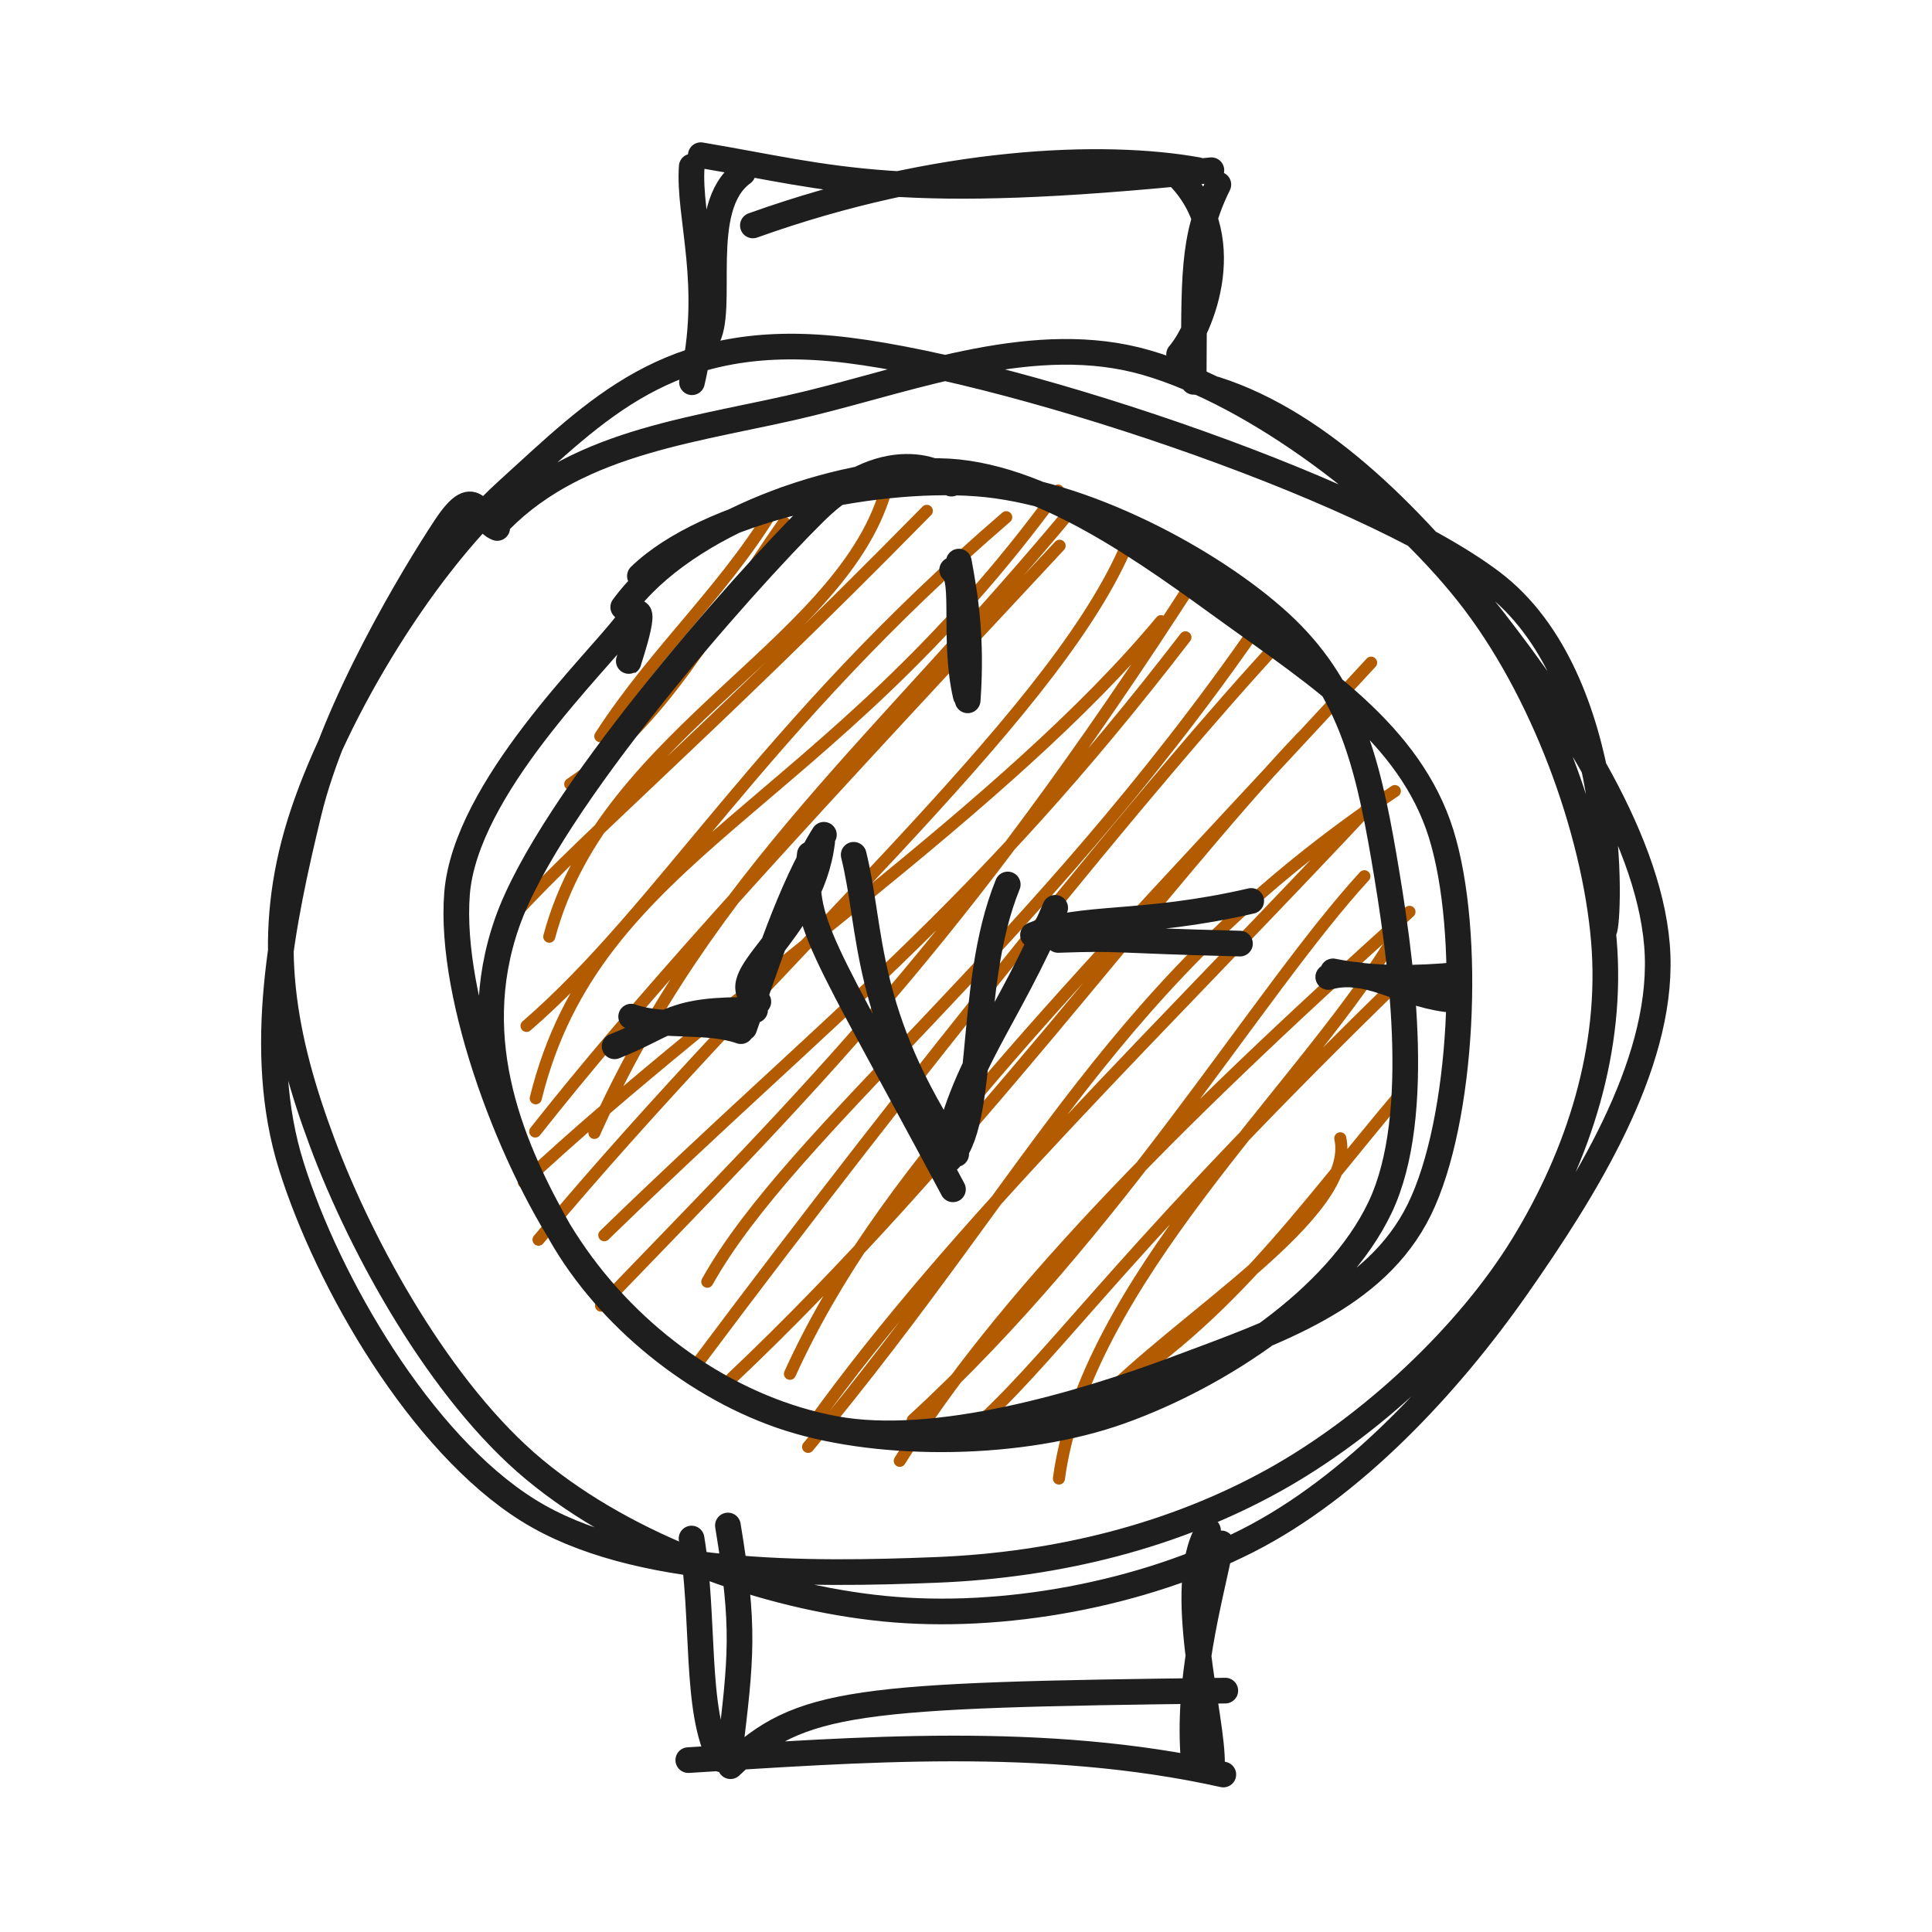
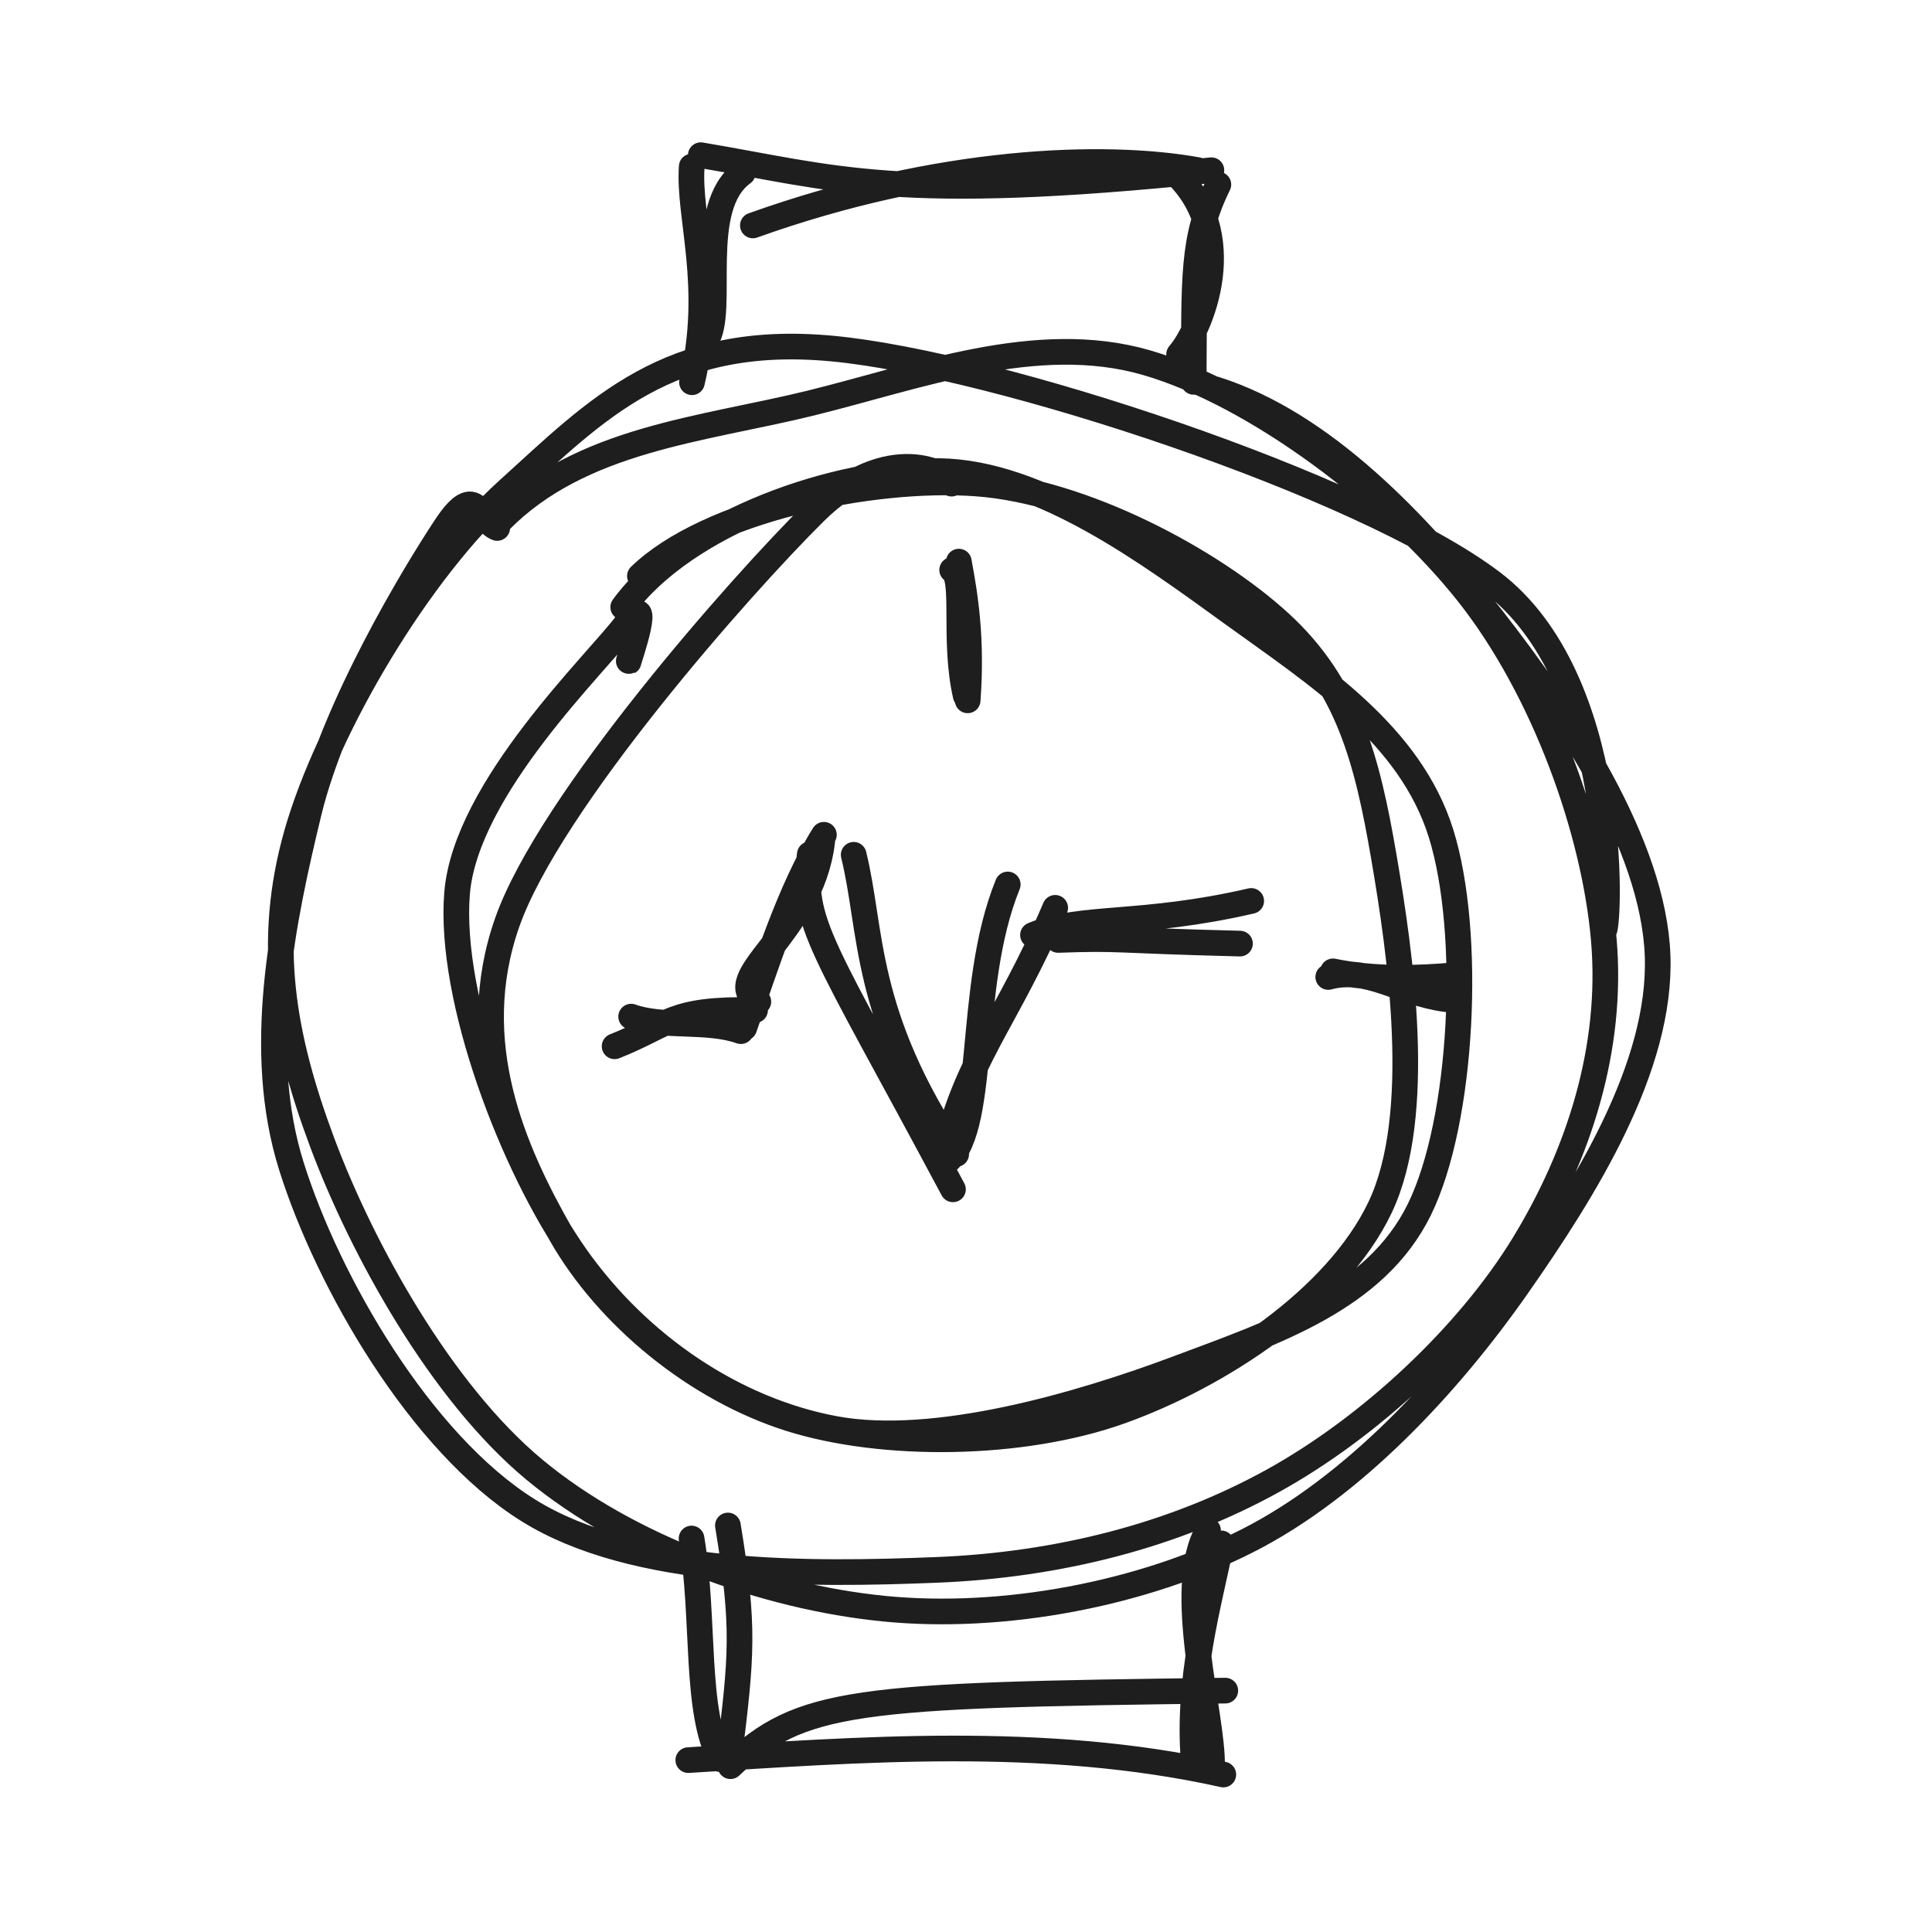
<svg xmlns="http://www.w3.org/2000/svg" width="128" height="128" viewBox="0 0 128 128" role="img">
  <path d="M46.777 22.565 C48.097 20.589, 46.061 13.737, 49.212 11.456 M45.845 25.324 C47.359 18.924, 45.588 14.388, 45.829 11.035 M49.88 14.936 C62.216 10.52, 73.164 10.154, 79.343 11.267 M46.429 10.281 C55.385 11.786, 59.315 13.435, 80.258 11.277 M77.767 11.378 C82.242 15.524, 79.553 21.831, 78.117 23.48 M80.72 12.227 C78.938 15.838, 79.138 18.432, 79.084 25.299" stroke="#1e1e1e" stroke-width="1.7" fill="none" stroke-linecap="round" stroke-linejoin="round" />
  <path d="M48.225 101.068 C49.344 107.835, 49.131 109.718, 48.31 116.404 M45.817 101.931 C46.708 107.242, 46.009 113.413, 47.757 116.557 M48.395 117.015 C53.033 112.61, 56.544 112.298, 81.179 112.008 M45.601 116.612 C56.772 115.935, 69.143 114.918, 81.048 117.567 M80.297 116.963 C80.393 113.796, 77.804 105.157, 80.035 101.393 M79.082 116.63 C78.654 111.267, 80.065 106.373, 80.916 102.254" stroke="#1e1e1e" stroke-width="1.7" fill="none" stroke-linecap="round" stroke-linejoin="round" />
  <path d="M80.51 25.79 C87.688 28.069, 93.983 34.725, 98.867 40.977 C103.752 47.23, 109.548 55.925, 109.82 63.304 C110.091 70.684, 105.019 78.793, 100.495 85.253 C95.971 91.713, 89.662 98.511, 82.675 102.065 C75.688 105.619, 66.451 107.36, 58.574 106.579 C50.697 105.797, 41.615 102.517, 35.412 97.375 C29.21 92.234, 23.986 82.751, 21.36 75.73 C18.735 68.708, 17.612 62.457, 19.66 55.247 C21.708 48.037, 27.736 37.829, 33.648 32.47 C39.559 27.111, 44.268 22.077, 55.131 23.093 C65.995 24.108, 90.303 32.137, 98.828 38.563 C107.352 44.989, 106.64 61.135, 106.279 61.648 M33.122 34.51 C38.482 29.077, 46.514 28.469, 53.649 26.721 C60.785 24.972, 68.669 21.923, 75.936 24.02 C83.203 26.117, 92.196 32.927, 97.25 39.304 C102.303 45.68, 105.644 55.082, 106.258 62.277 C106.872 69.472, 104.588 76.504, 100.935 82.475 C97.282 88.446, 90.831 94.515, 84.34 98.104 C77.85 101.694, 70.221 103.688, 61.993 104.012 C53.765 104.335, 42.085 104.502, 34.971 100.046 C27.857 95.59, 21.729 84.971, 19.309 77.274 C16.888 69.578, 18.745 60.928, 20.448 53.867 C22.15 46.806, 27.442 38.056, 29.524 34.908 C31.606 31.761, 31.689 34.493, 32.941 34.98" stroke="#1e1e1e" stroke-width="1.7" fill="none" stroke-linecap="round" stroke-linejoin="round" />
-   <path d="M42.388 38.172 C42.388 38.172, 42.388 38.172, 42.388 38.172 M42.388 38.172 C42.388 38.172, 42.388 38.172, 42.388 38.172 M39.773 48.778 C43.593 42.865, 48.452 38.774, 51.86 32.678 M37.78 51.947 C44.128 47.678, 47.261 41.284, 51.939 34.618 M36.39 62.057 C40.09 48.202, 56.7 42.399, 58.923 31.53 M33.164 61.619 C37.507 56.503, 46.37 49.149, 61.405 33.845 M35.494 72.766 C39.545 56.393, 54.621 53.831, 70.101 32.502 M34.884 67.969 C43.934 60.128, 50.431 48.23, 66.664 34.268 M39.381 75.058 C46.996 57.994, 58.721 48.639, 71.204 33.529 M35.462 74.965 C42.008 66.687, 50.04 57.751, 70.201 36.158 M34.706 78.325 C48.374 65.58, 66.729 53.434, 76.925 41.153 M35.678 82.134 C51.582 63.128, 69.387 47.907, 74.477 36.521 M40.036 81.836 C55.153 67.149, 64.475 60.501, 78.536 42.224 M39.821 86.503 C53.342 72.452, 63.549 62.648, 79.308 38.108 M46.861 84.916 C52.475 74.876, 68.445 62.954, 83.316 41.469 M46.379 90.097 C60.402 71.356, 76.495 51.426, 84.988 42.299 M52.337 91.017 C58.203 78.128, 69.287 67.24, 90.84 43.904 M48.475 91.319 C63.789 76.86, 76.756 58.836, 86.258 48.831 M53.539 95.859 C68.898 77.37, 73.586 65.072, 92.412 52.411 M53.803 94.403 C63.326 81.141, 76.925 68.216, 91.431 52.68 M59.612 96.784 C66.168 86.293, 77.053 75.094, 93.381 60.412 M60.473 94.085 C74.167 81.537, 83.359 65.727, 90.394 58.054 M70.157 97.956 C71.869 85.112, 85.898 72.474, 91.979 62.726 M65.074 94.11 C70.394 89.157, 74.856 82.314, 93.136 64.558 M72.563 93.144 C78.251 87.201, 89.88 80.408, 88.798 75.415 M71.704 93.331 C81.047 87.986, 86.284 80.165, 92.905 72.355" stroke="#b25b00" stroke-width="0.8" fill="none" stroke-linecap="round" stroke-linejoin="round" />
  <path d="M42.396 38.163 C46.848 33.846, 57.633 31.516, 64.7 32.033 C71.767 32.549, 80.299 37.141, 84.796 41.261 C89.293 45.381, 90.574 50.297, 91.681 56.751 C92.788 63.204, 94.344 73.858, 91.438 79.983 C88.532 86.107, 80.765 91.163, 74.245 93.496 C67.726 95.83, 58.504 95.94, 52.321 93.983 C46.139 92.025, 40.269 87.233, 37.15 81.752 C34.031 76.272, 30.801 69.073, 33.608 61.101 C36.415 53.128, 49.089 38.76, 53.994 33.917 C58.899 29.074, 62.912 31.426, 63.04 32.043 M41.29 40.225 C45.43 34.574, 55.477 31.13, 62.217 31.211 C68.957 31.292, 76.186 36.705, 81.729 40.708 C87.272 44.711, 93.425 48.654, 95.475 55.227 C97.526 61.8, 96.938 74.238, 94.031 80.144 C91.123 86.049, 84.485 88.239, 78.031 90.659 C71.576 93.08, 61.95 95.901, 55.303 94.666 C48.656 93.43, 42.32 89.159, 38.15 83.247 C33.98 77.335, 29.722 66.184, 30.281 59.195 C30.841 52.205, 39.614 43.87, 41.508 41.312 C43.402 38.754, 41.608 43.864, 41.645 43.846" stroke="#1e1e1e" stroke-width="1.7" fill="none" stroke-linecap="round" stroke-linejoin="round" />
  <path d="M40.719 69.32 C44.378 67.872, 44.432 66.803, 50.026 66.925 M41.815 67.354 C43.909 68.113, 46.859 67.526, 49.085 68.317 M50.243 66.366 C47.535 64.816, 53.725 61.958, 54.47 55.769 M49.308 68.1 C50.714 64.098, 52.319 58.939, 54.586 55.306 M53.653 56.599 C53.052 61.236, 54.291 62.24, 63.137 78.796 M56.559 56.632 C57.803 61.678, 57.147 67.146, 63.351 76.46 M62.496 77.134 C65.524 75.136, 63.94 65.544, 66.766 58.598 M62.522 76.849 C63.831 70.396, 66.676 67.737, 69.909 60.146 M70.104 62.274 C74.334 62.122, 73.512 62.3, 82.152 62.516 M68.438 61.947 C71.672 60.619, 75.592 61.376, 82.896 59.69" stroke="#1e1e1e" stroke-width="1.7" fill="none" stroke-linecap="round" stroke-linejoin="round" />
  <path d="M63.083 37.76 C63.985 38.315, 63.138 42.441, 63.981 46.091 M63.525 37.208 C63.951 39.503, 64.408 42.299, 64.111 46.4" stroke="#1e1e1e" stroke-width="1.7" fill="none" stroke-linecap="round" stroke-linejoin="round" />
  <path d="M88 64.728 C90.628 64.01, 92.67 65.773, 95.797 66.198 M88.313 64.355 C91.035 64.914, 93.937 64.837, 96.485 64.601" stroke="#1e1e1e" stroke-width="1.7" fill="none" stroke-linecap="round" stroke-linejoin="round" />
</svg>
